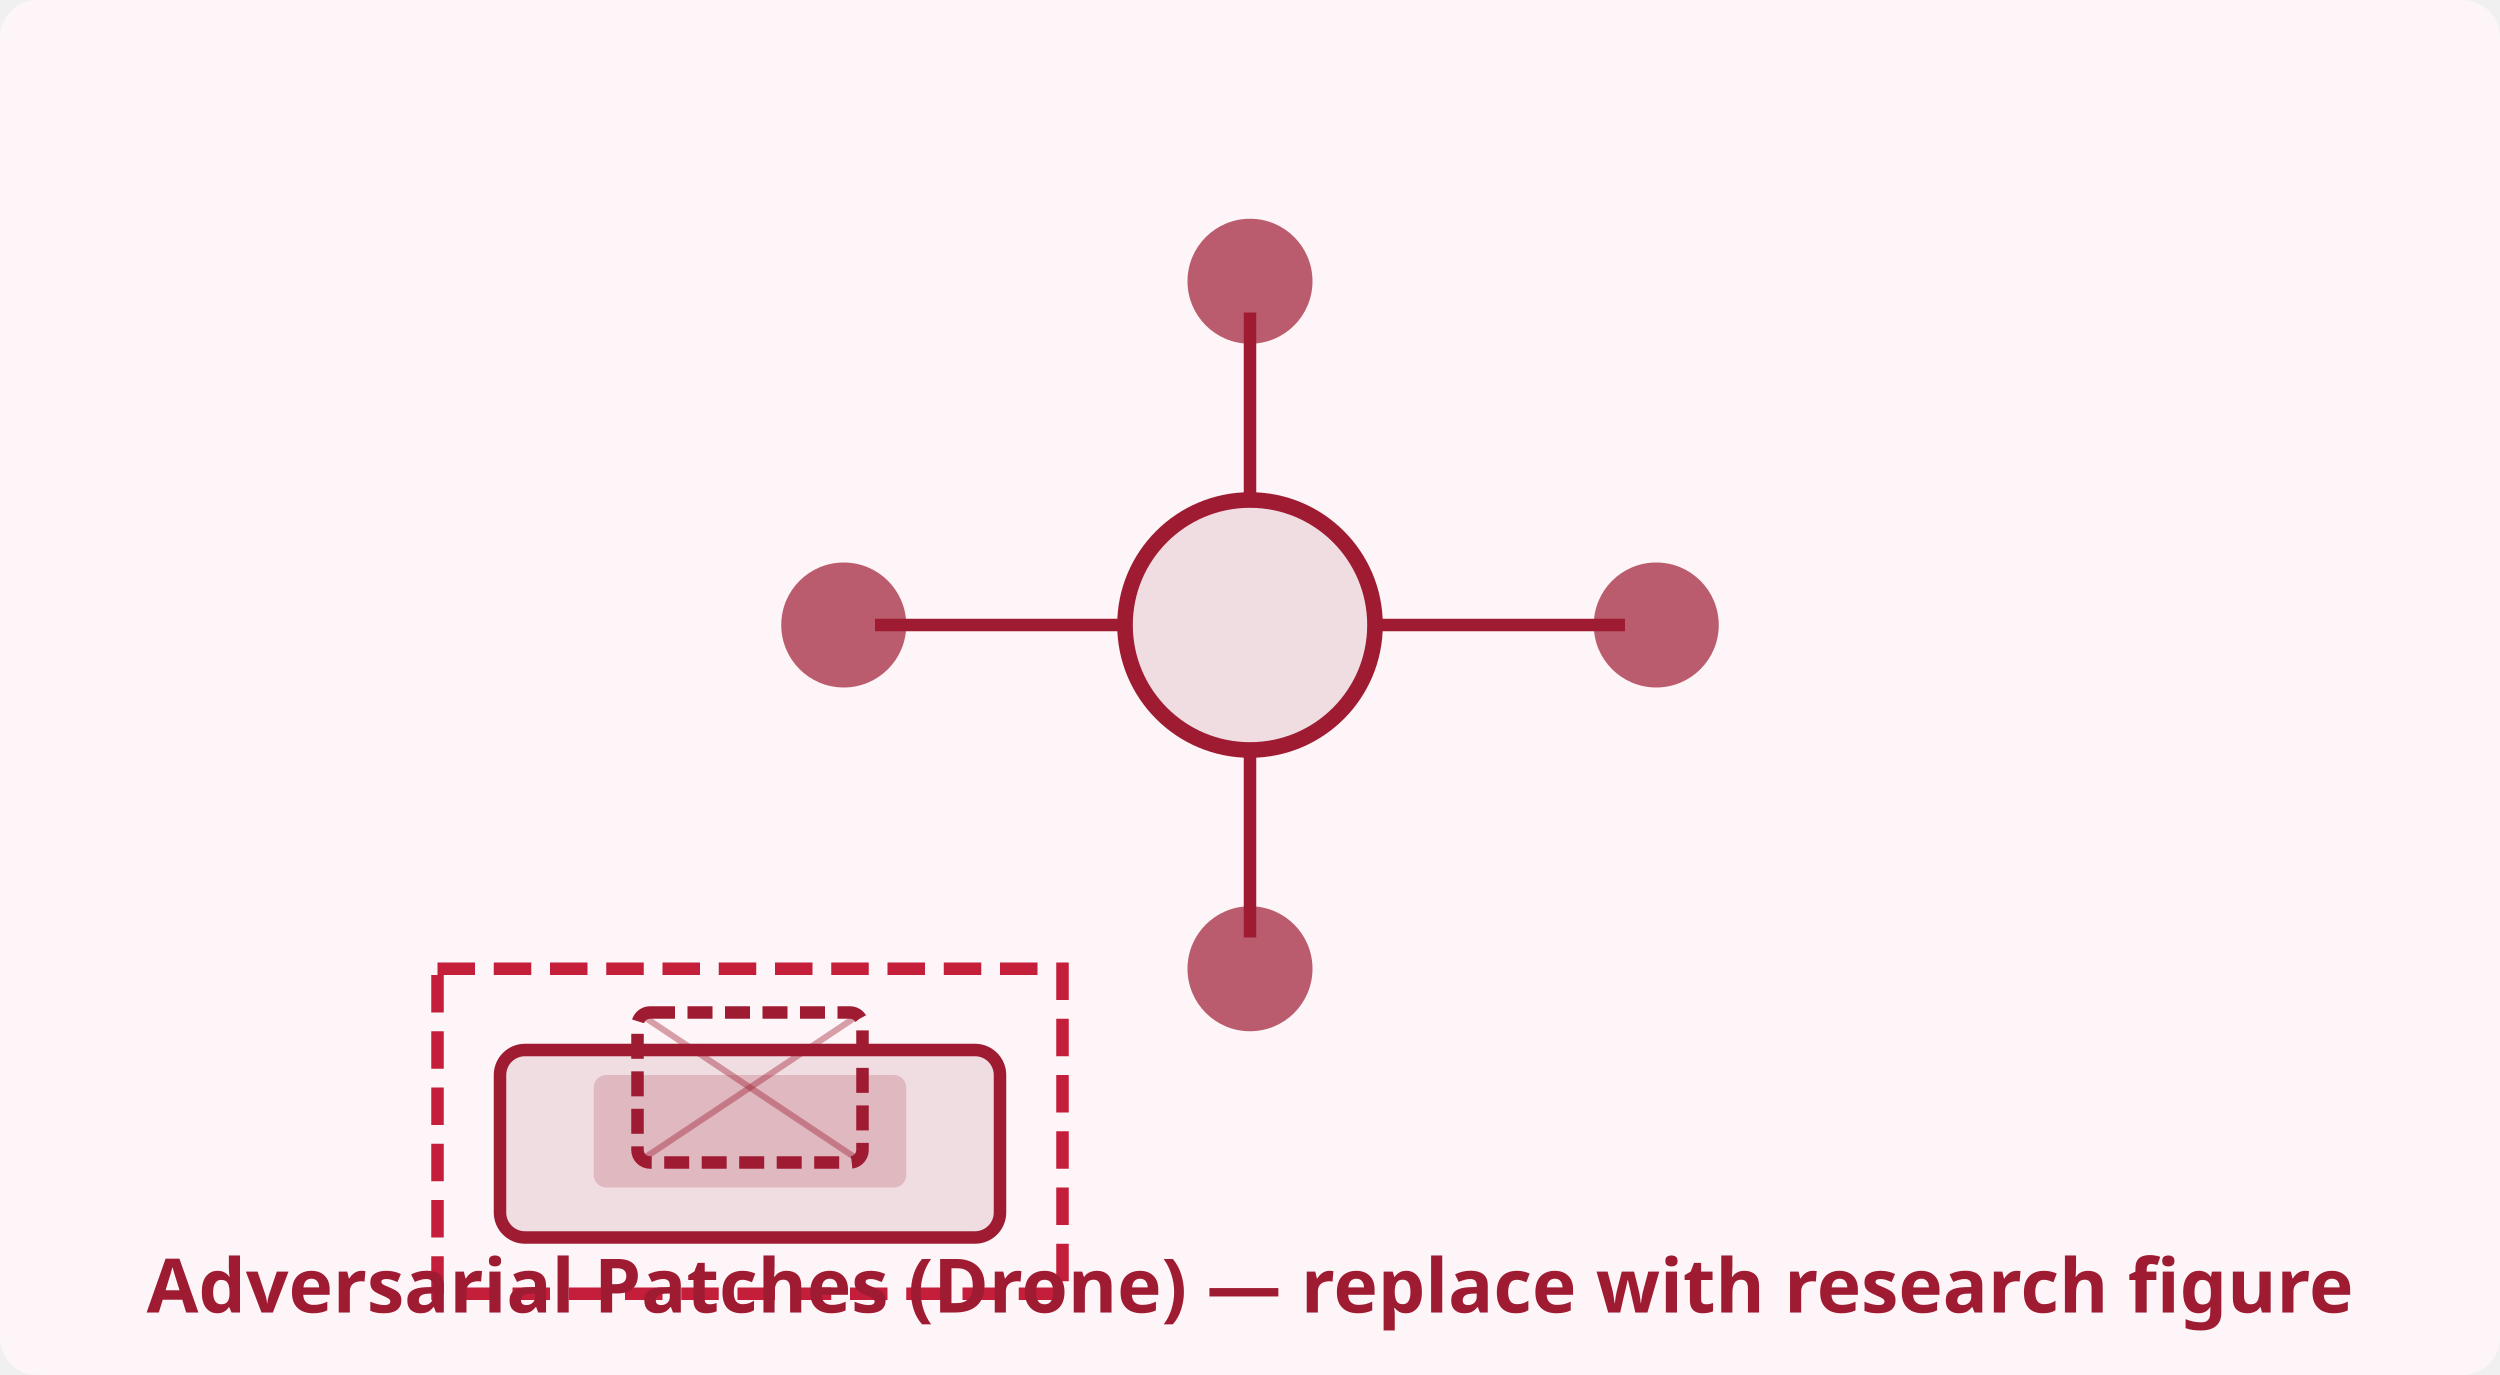
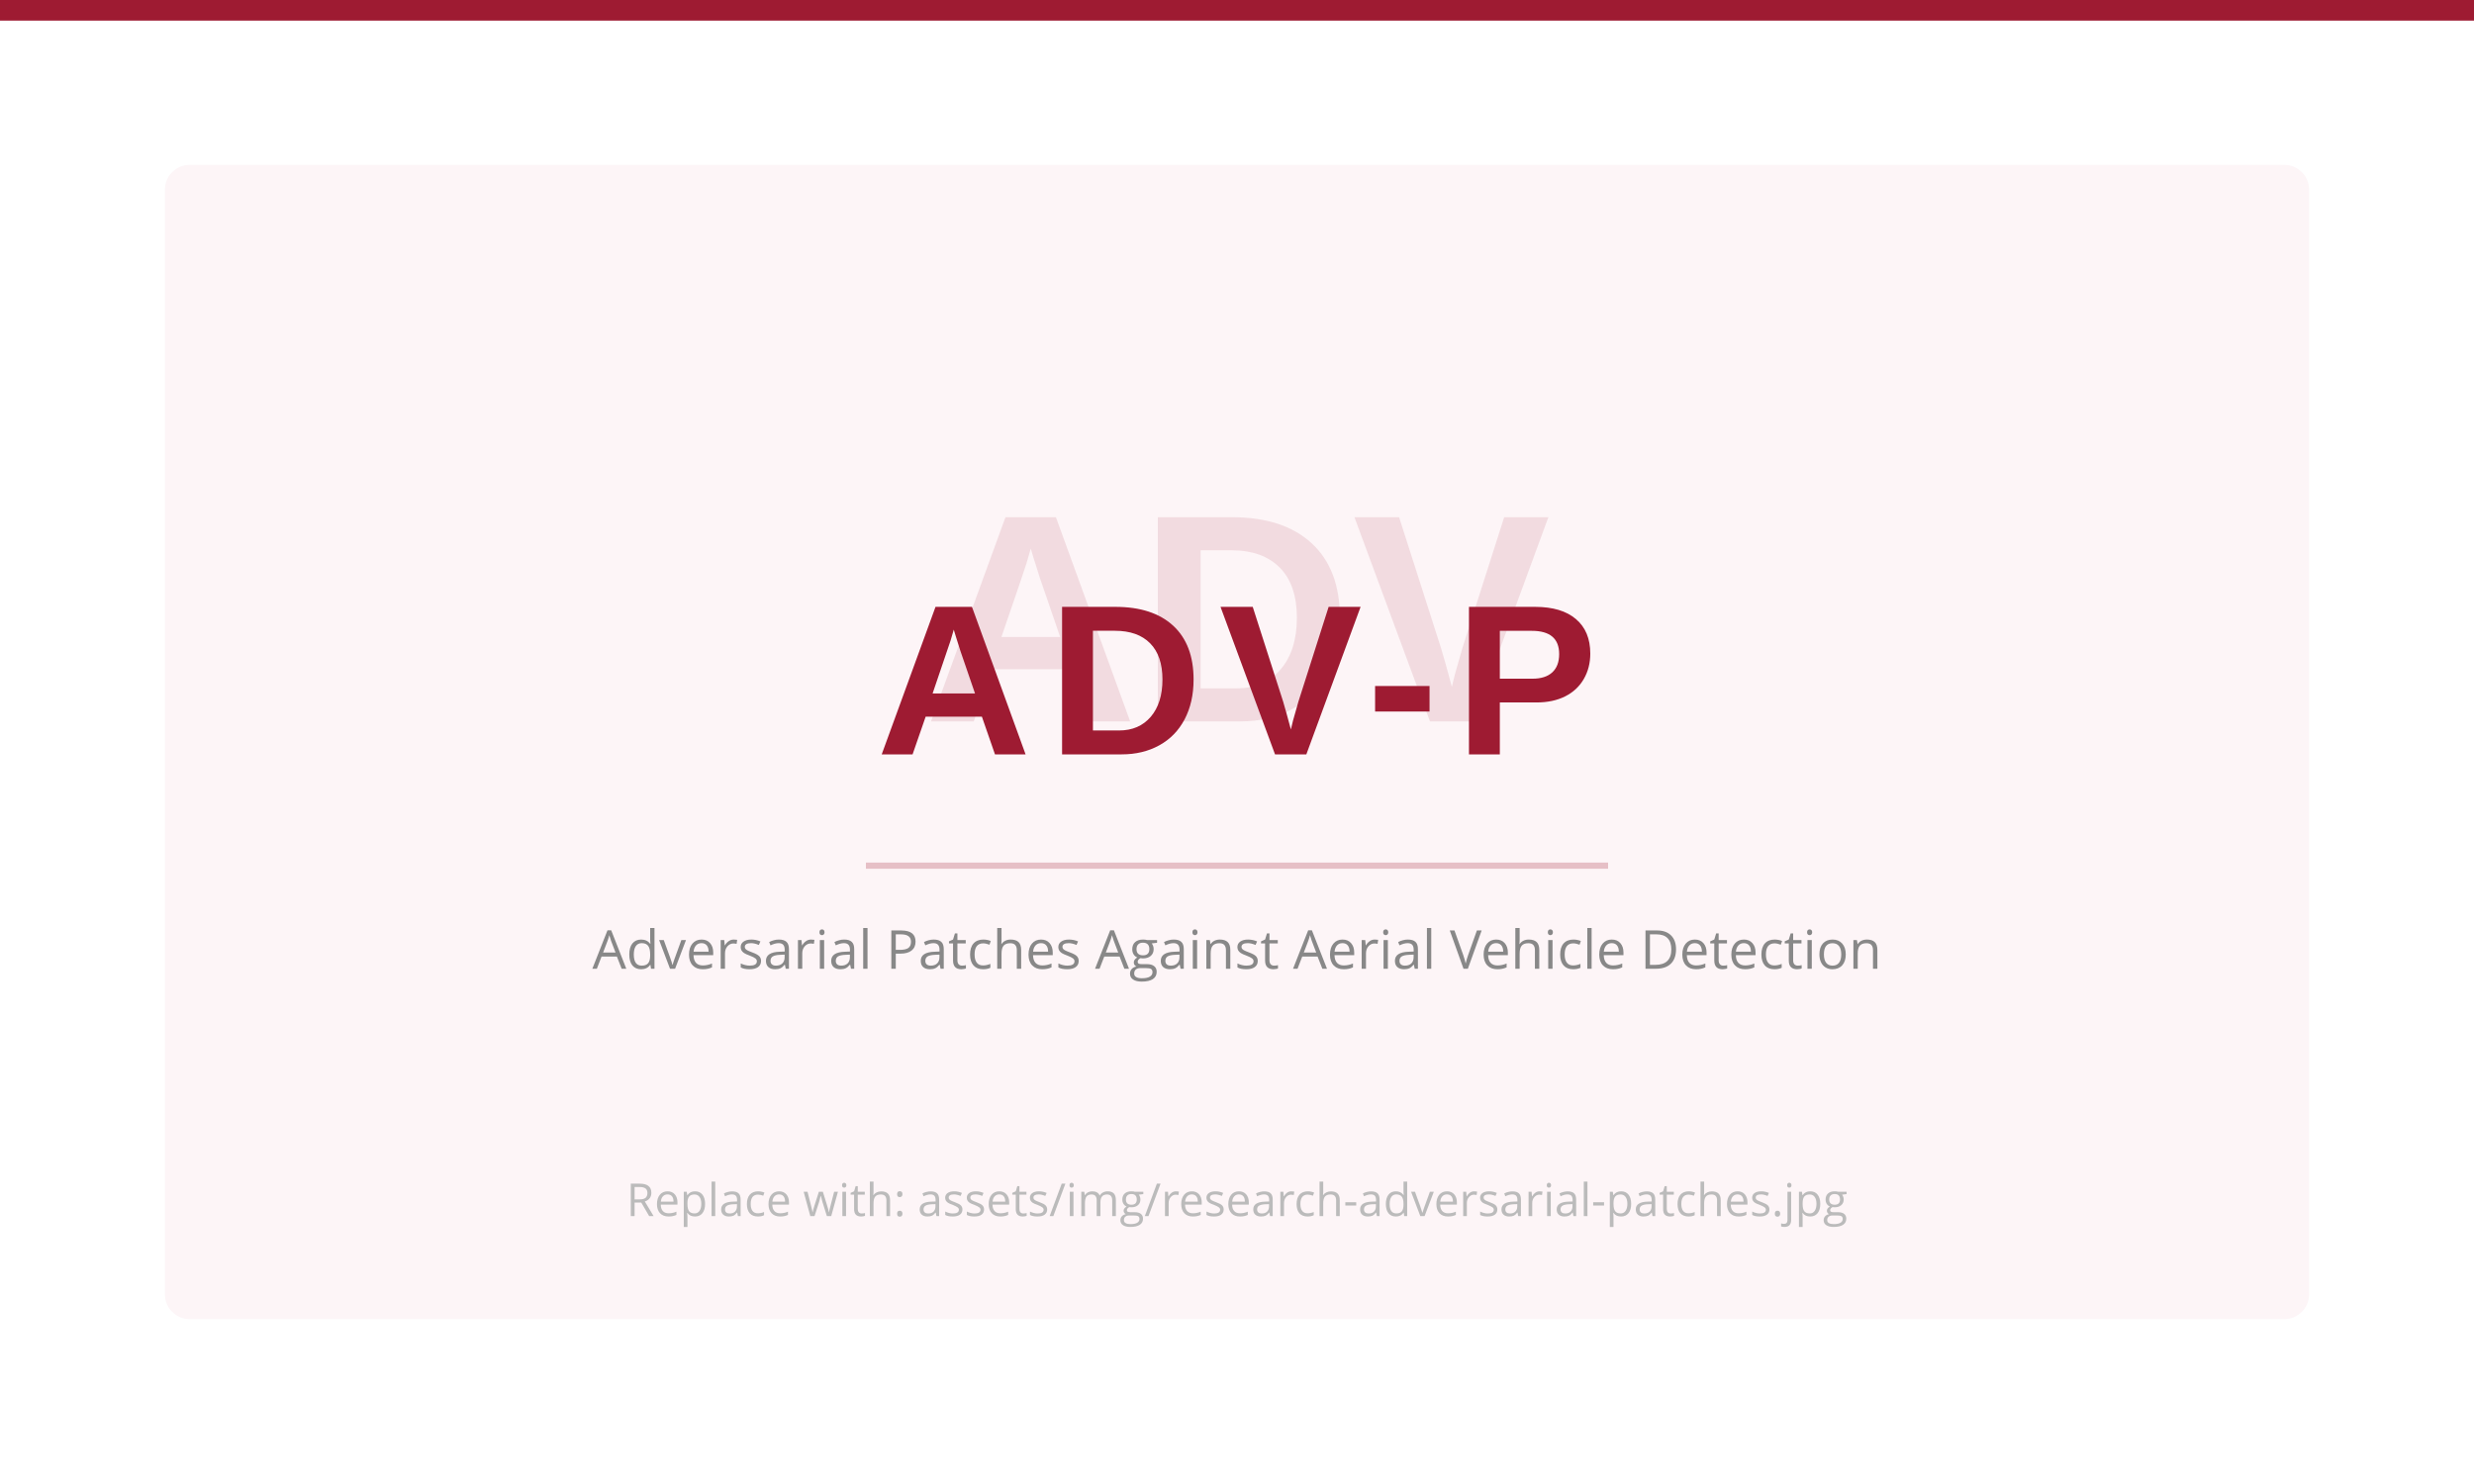
- <svg xmlns="http://www.w3.org/2000/svg" width="400" height="220" viewBox="0 0 400 220">
-   <rect width="400" height="220" fill="#FDF5F7" rx="6" />
-   <circle cx="200" cy="100" r="20" fill="#f0dde1" stroke="#9E1B32" stroke-width="2.5" />
-   <line x1="200" y1="80" x2="200" y2="50" stroke="#9E1B32" stroke-width="2" />
-   <line x1="200" y1="120" x2="200" y2="150" stroke="#9E1B32" stroke-width="2" />
-   <line x1="180" y1="100" x2="140" y2="100" stroke="#9E1B32" stroke-width="2" />
-   <line x1="220" y1="100" x2="260" y2="100" stroke="#9E1B32" stroke-width="2" />
-   <circle cx="200" cy="45" r="10" fill="#9E1B32" opacity="0.7" />
-   <circle cx="200" cy="155" r="10" fill="#9E1B32" opacity="0.7" />
-   <circle cx="135" cy="100" r="10" fill="#9E1B32" opacity="0.7" />
-   <circle cx="265" cy="100" r="10" fill="#9E1B32" opacity="0.7" />
-   <rect x="80" y="168" width="80" height="30" fill="#f0dde1" stroke="#9E1B32" stroke-width="2" rx="4" />
-   <rect x="95" y="172" width="50" height="18" fill="#e0b8c0" rx="2" />
-   <rect x="102" y="162" width="36" height="24" fill="none" stroke="#9E1B32" stroke-width="2" stroke-dasharray="4,2" rx="2" />
-   <line x1="102" y1="162" x2="138" y2="186" stroke="#9E1B32" stroke-width="1" opacity="0.4" />
-   <line x1="138" y1="162" x2="102" y2="186" stroke="#9E1B32" stroke-width="1" opacity="0.4" />
-   <rect x="70" y="155" width="100" height="52" fill="none" stroke="#C41E3A" stroke-width="2" stroke-dasharray="6,3" />
-   <text x="200" y="210" text-anchor="middle" font-family="sans-serif" font-size="12" fill="#9E1B32" font-weight="700">Adversarial Patches (Drone) — replace with research figure</text>
+ <svg xmlns="http://www.w3.org/2000/svg" width="600" height="360" viewBox="0 0 600 360">
+   <rect width="600" height="360" fill="#ffffff" />
+   <rect x="0" y="0" width="600" height="5" fill="#9E1B32" />
+   <rect x="40" y="40" width="520" height="280" rx="6" fill="#fdf5f7" />
+   <text x="300" y="175" text-anchor="middle" font-family="Raleway, Arial, sans-serif" font-size="72" font-weight="700" fill="#9E1B32" opacity="0.12">ADV</text>
+   <text x="300" y="183" text-anchor="middle" font-family="Raleway, Arial, sans-serif" font-size="52" font-weight="700" letter-spacing="4" fill="#9E1B32">ADV-P</text>
+   <line x1="210" y1="210" x2="390" y2="210" stroke="#9E1B32" stroke-width="1.5" opacity="0.25" />
+   <text x="300" y="235" text-anchor="middle" font-family="Open Sans, Arial, sans-serif" font-size="13" fill="#888">Adversarial Patches Against Aerial Vehicle Detection</text>
+   <text x="300" y="295" text-anchor="middle" font-family="Open Sans, Arial, sans-serif" font-size="11" fill="#bbb">Replace with: assets/img/research-adversarial-patches.jpg</text>
</svg>
